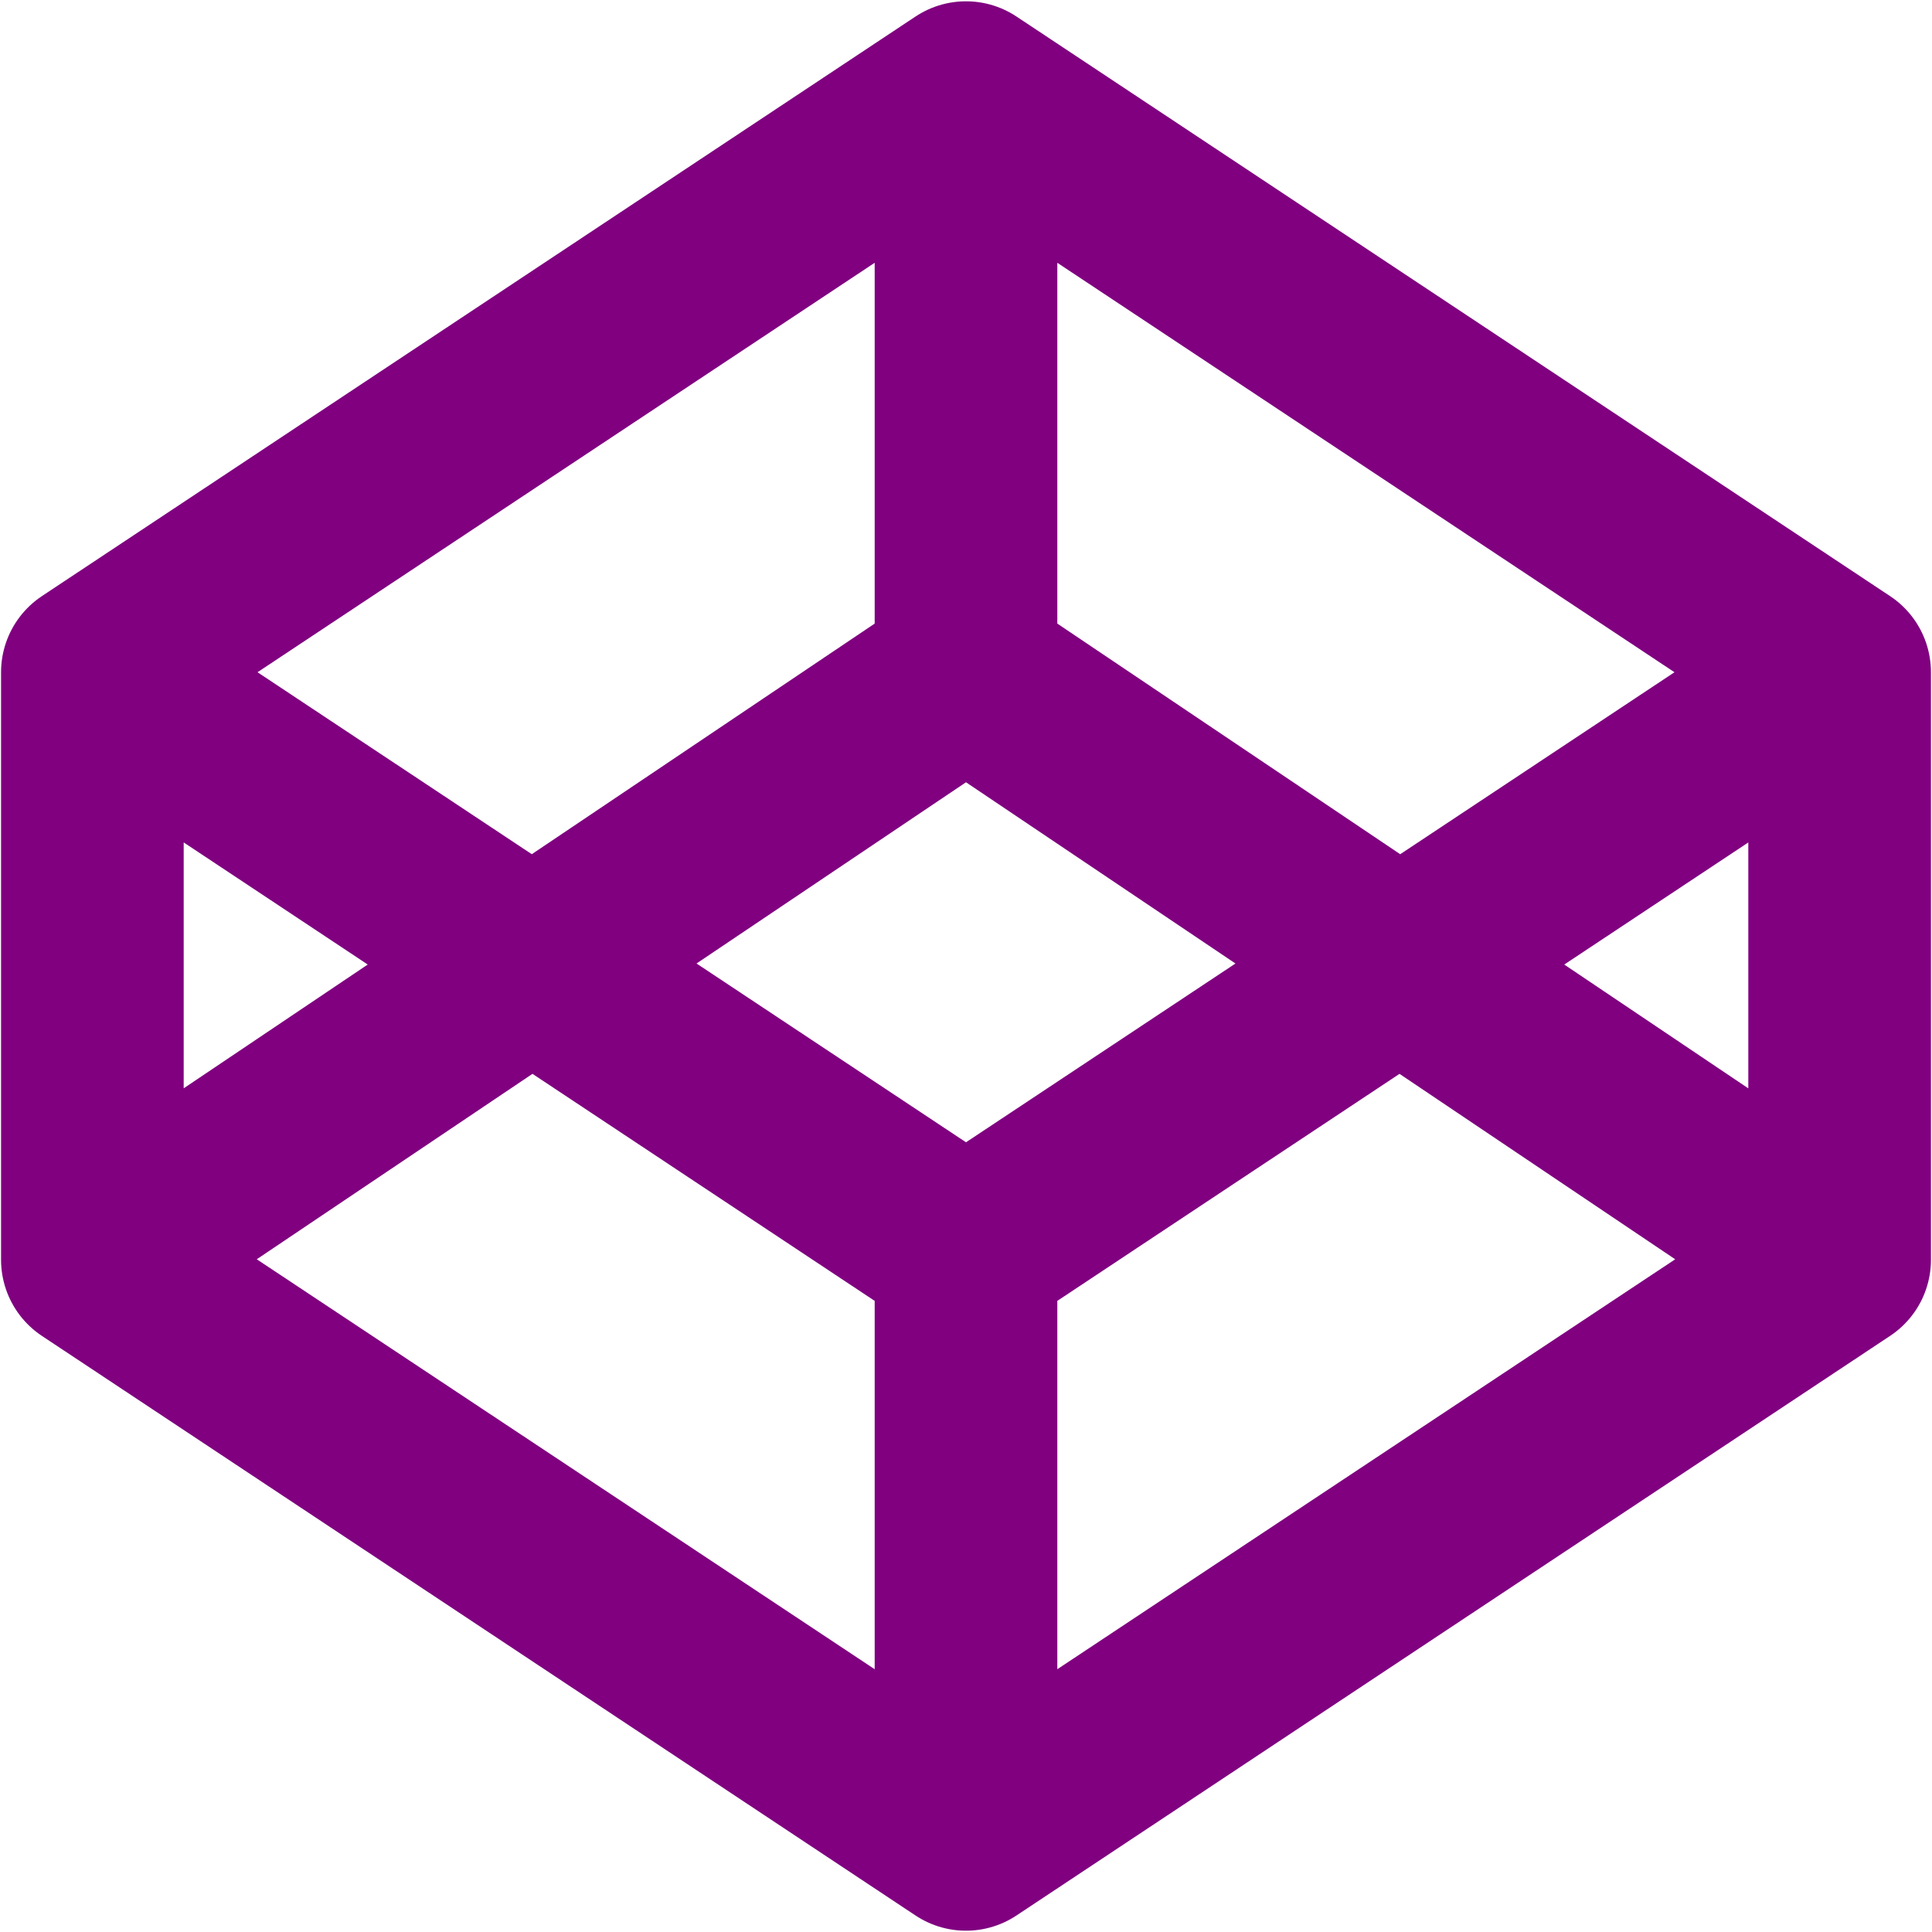
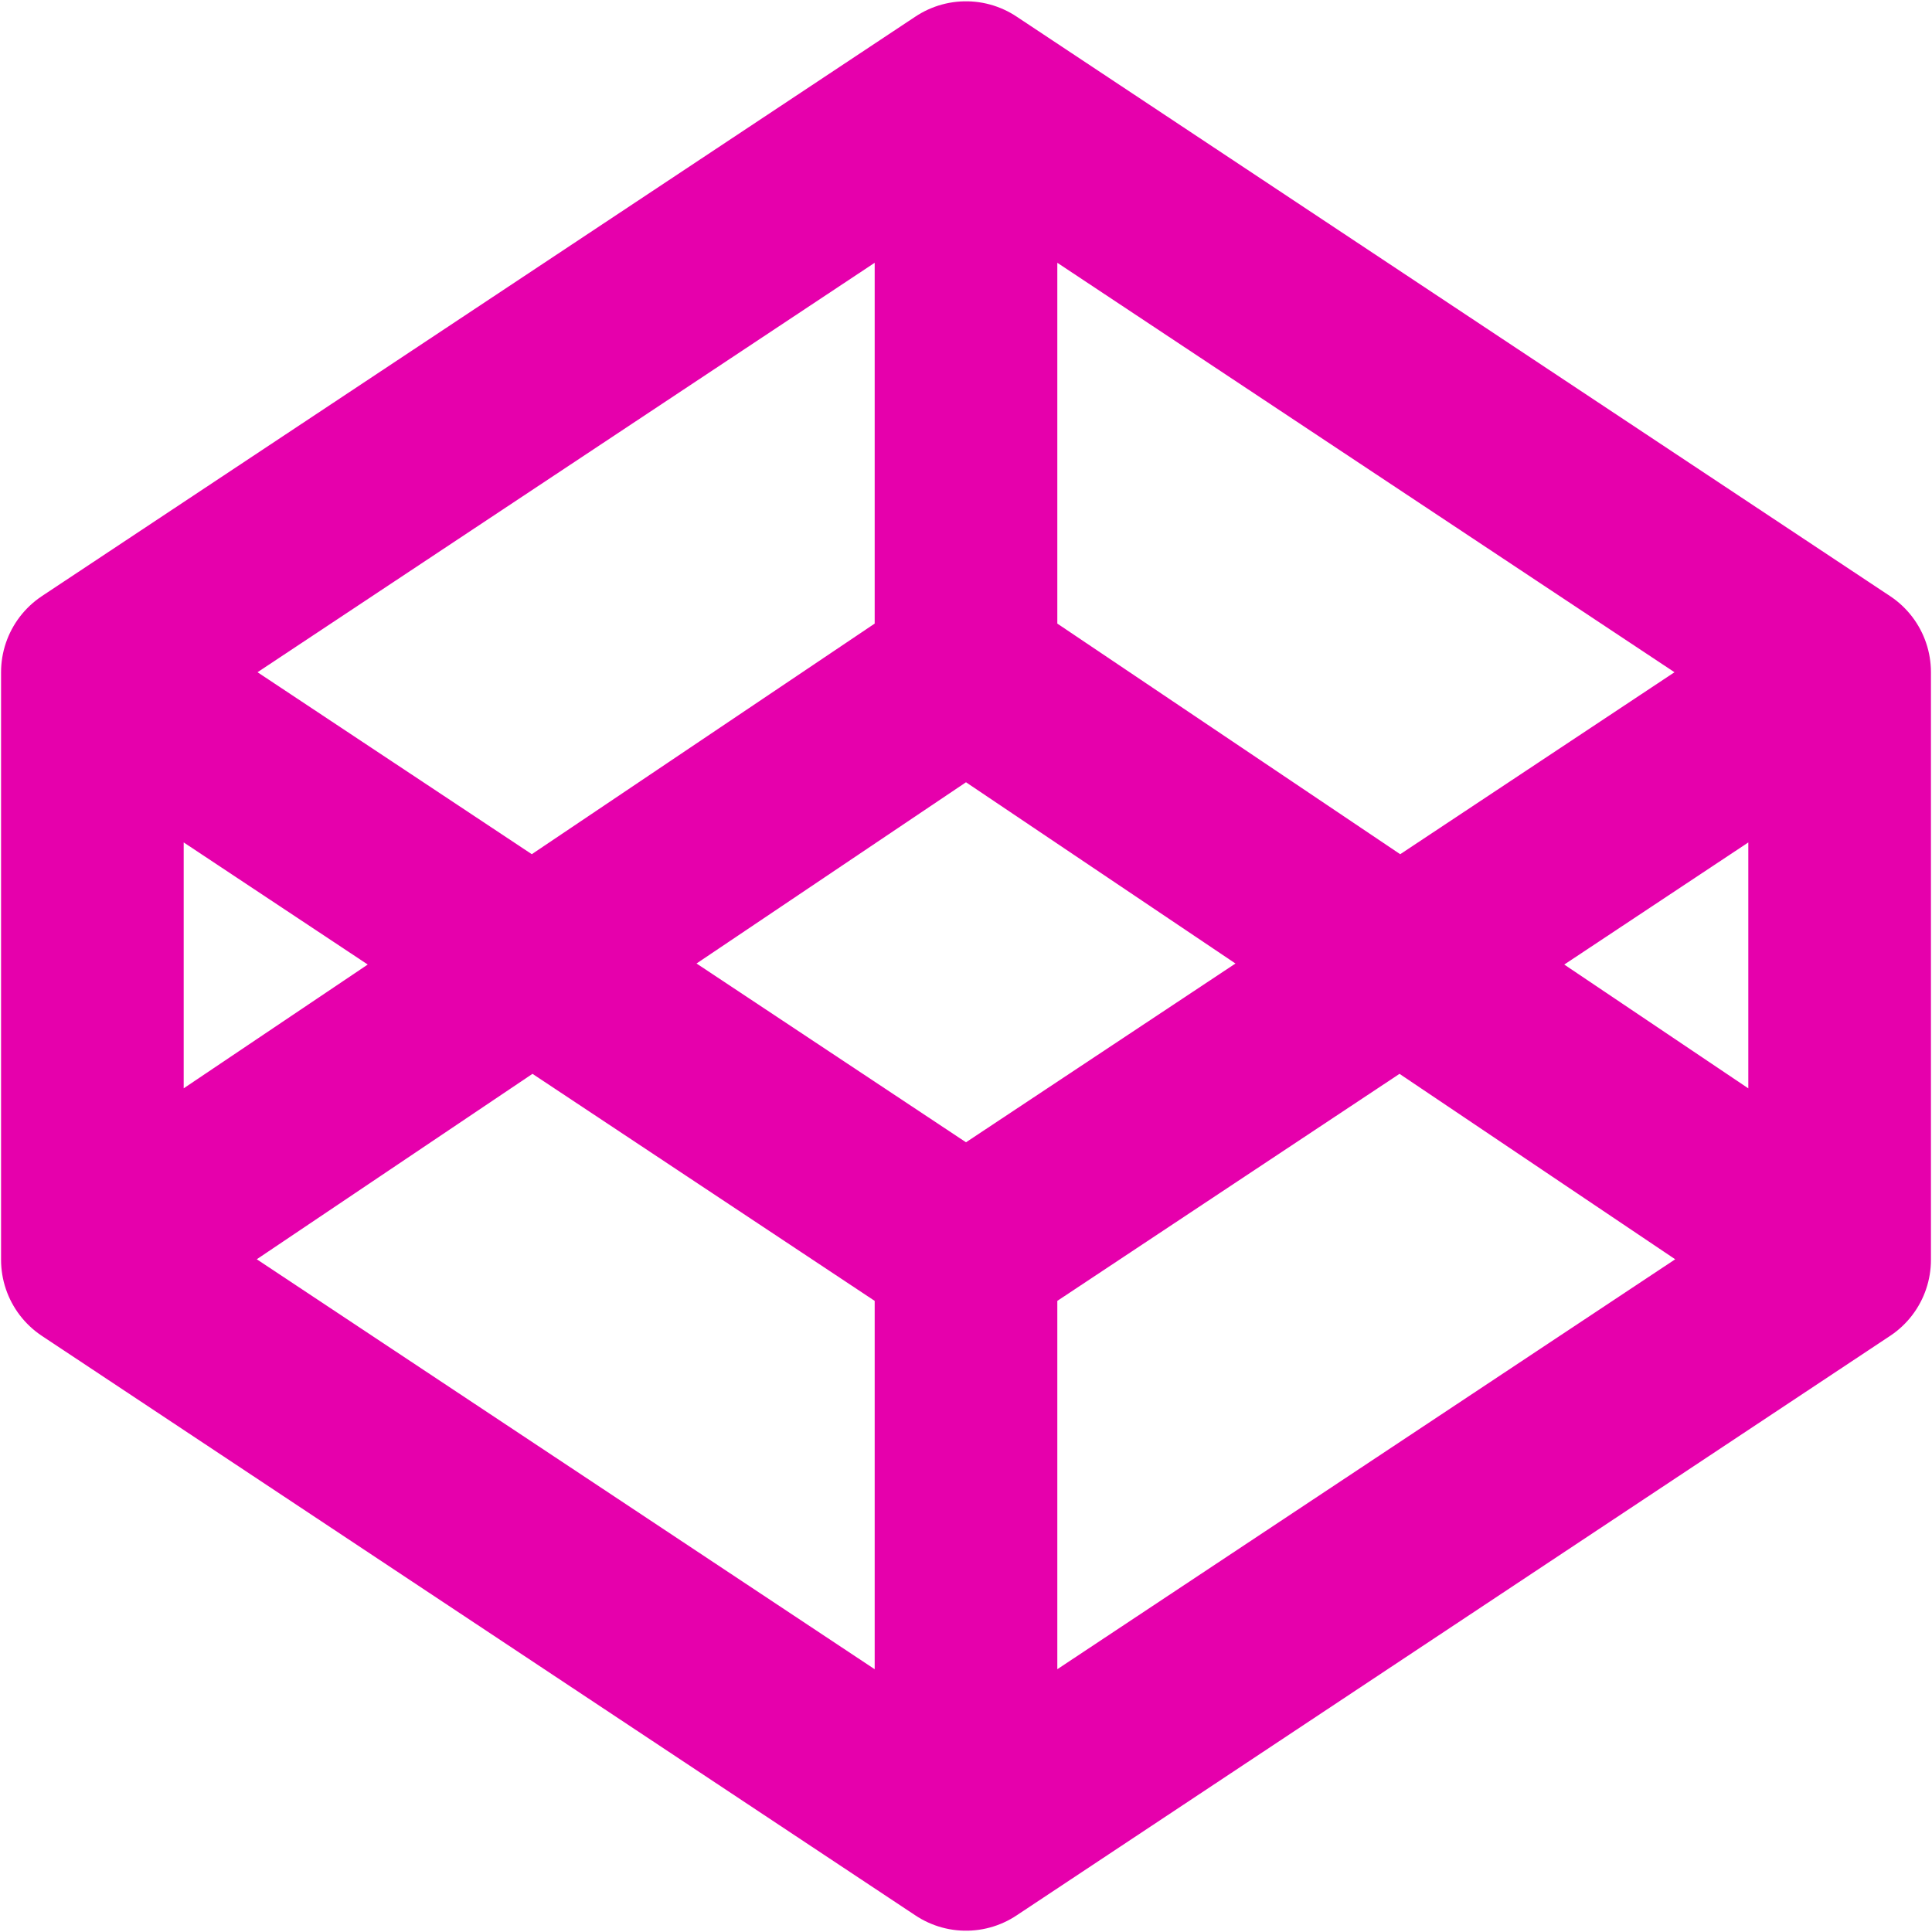
- <svg xmlns="http://www.w3.org/2000/svg" width="64" height="64" fill="none" stroke="#800080" stroke-width="2.3" stroke-linecap="round" stroke-linejoin="round">
+ <svg xmlns="http://www.w3.org/2000/svg" width="64" height="64" fill="none" stroke="#e600ac" stroke-width="2.3" stroke-linecap="round" stroke-linejoin="round">
  <path d="M3.06 41.732L32 60.932l28.94-19.2V22.268L32 3.068l-28.94 19.2zm57.878 0L32 22.268 3.06 41.732m0-19.463L32 41.47l28.94-19.2M32 3.068v19.2m0 19.463v19.2" stroke-width="6.05" />
</svg>
